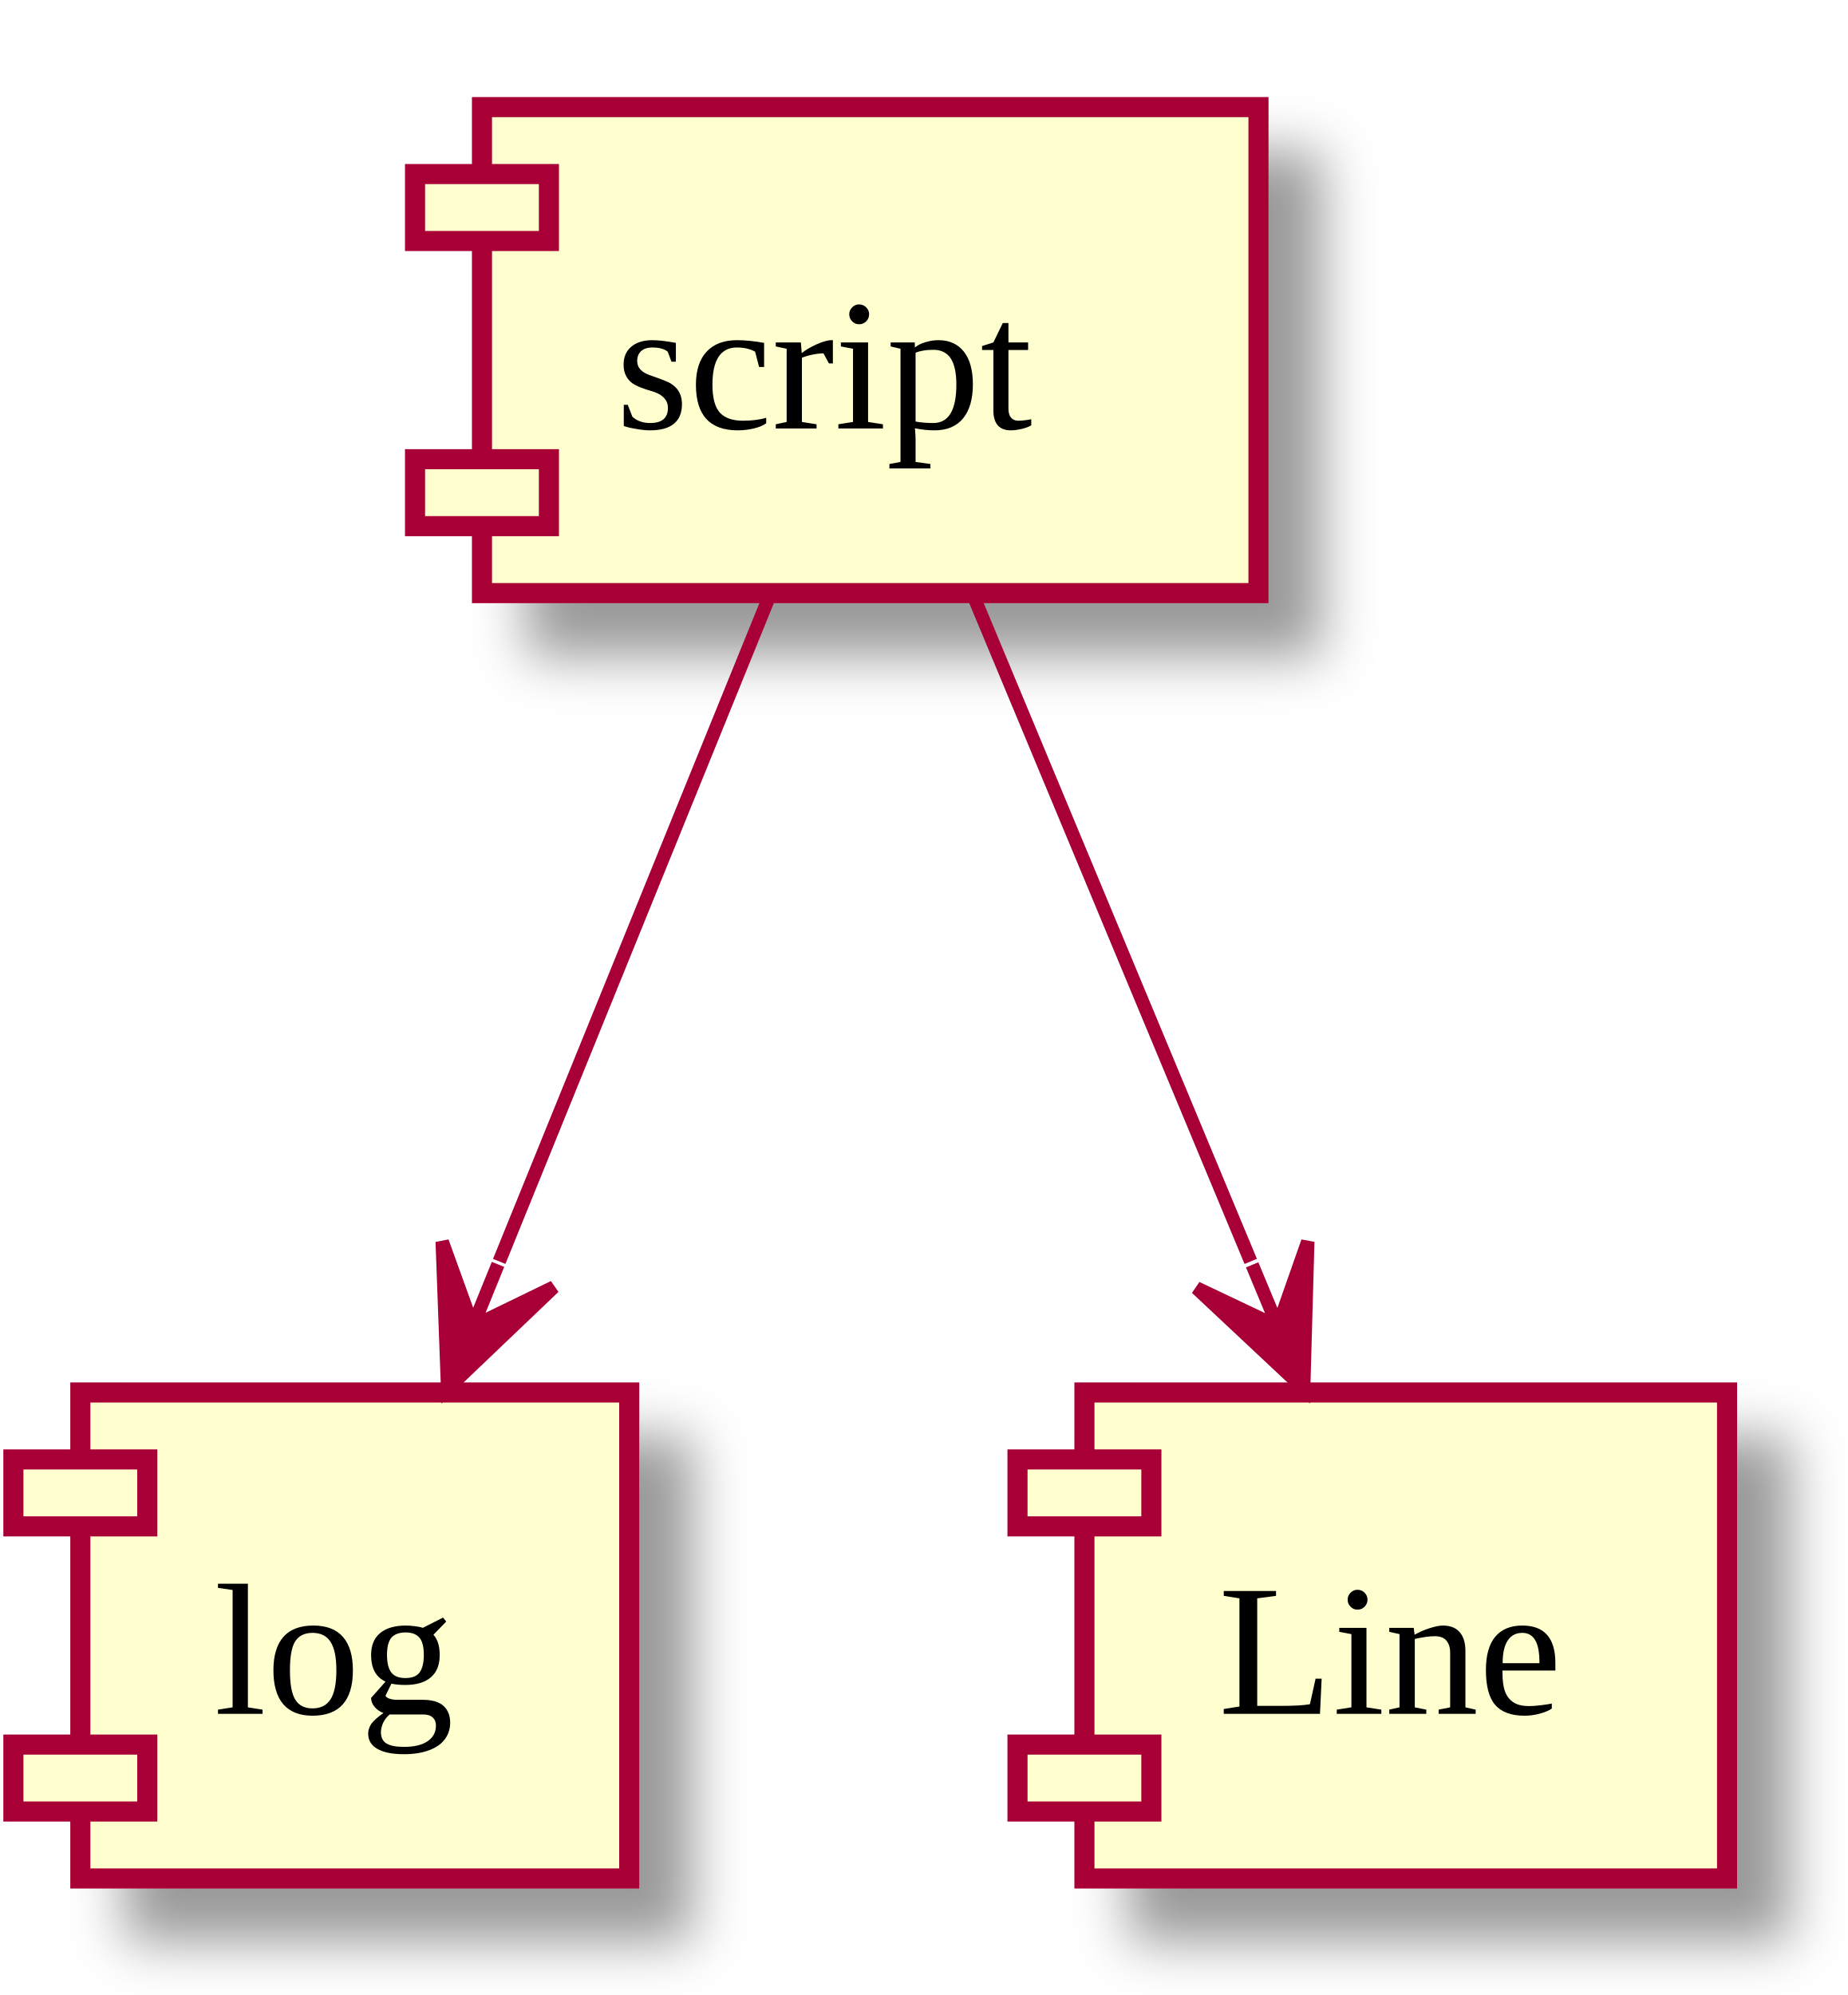
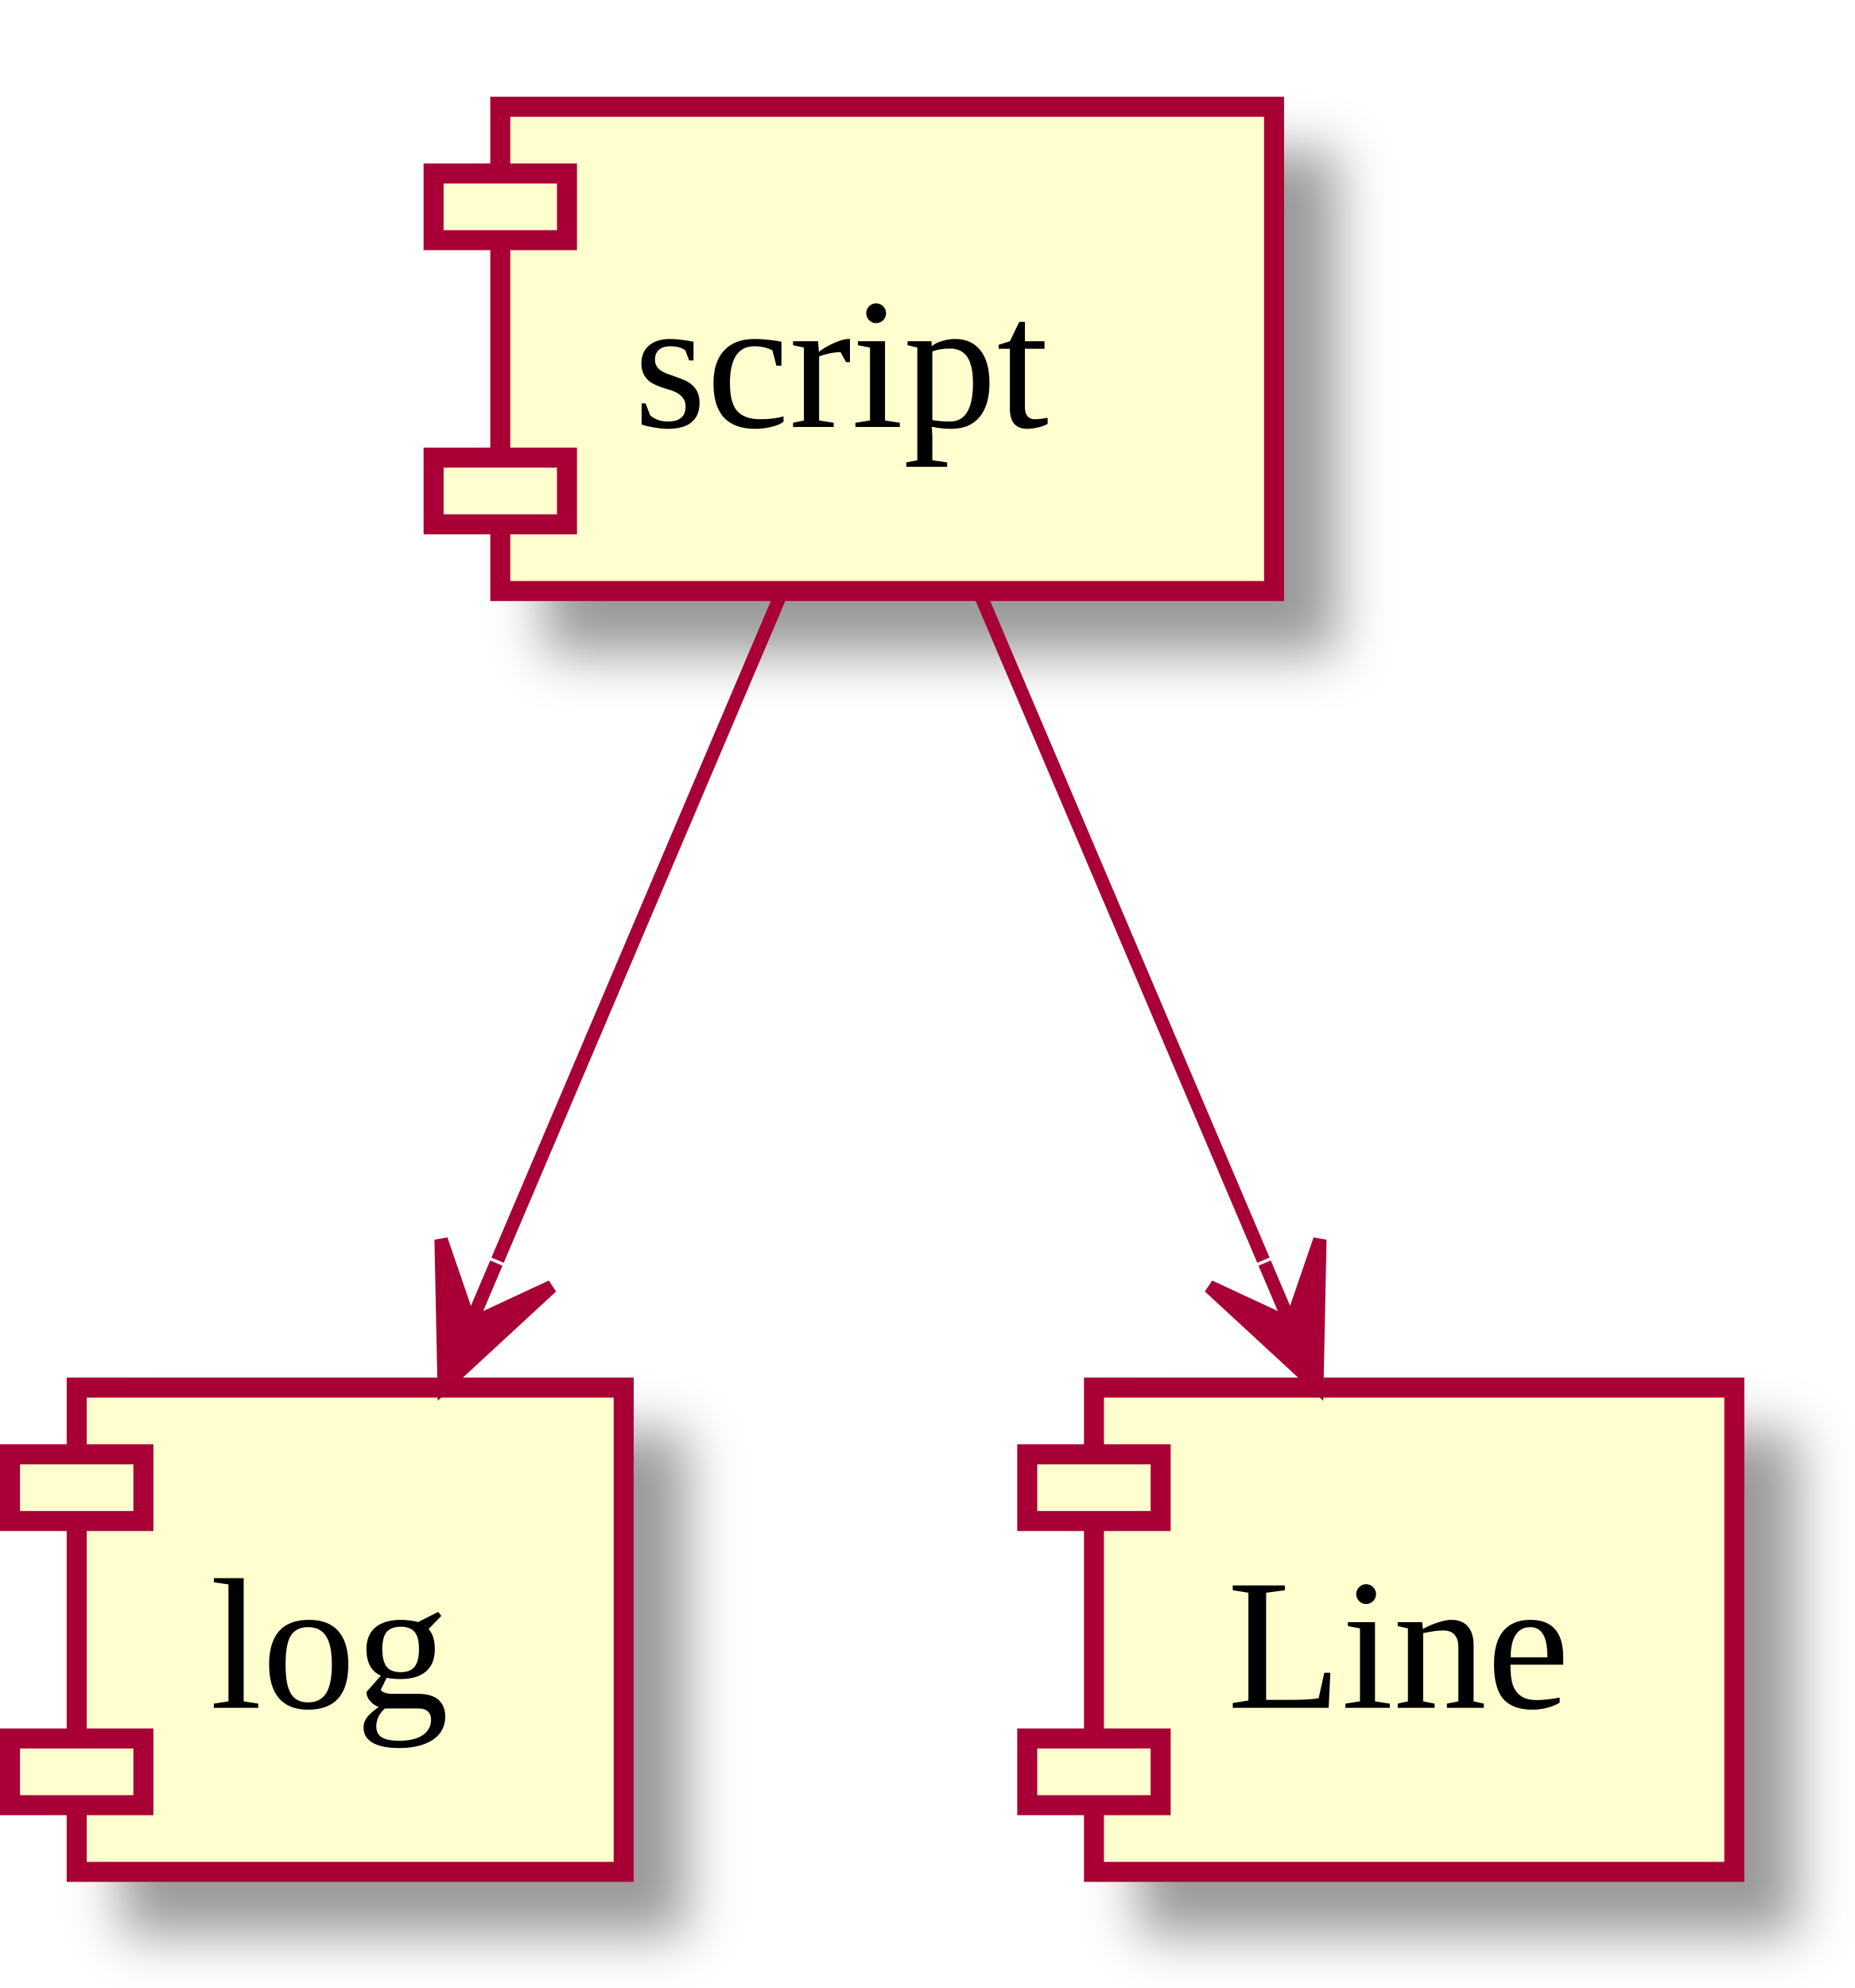
- <svg xmlns="http://www.w3.org/2000/svg" height="149pt" style="width:138px;height:149px;" version="1.1" viewBox="0 0 138 149" width="138pt">
+ <svg xmlns="http://www.w3.org/2000/svg" height="149pt" style="width:139px;height:149px;" version="1.1" viewBox="0 0 139 149" width="139pt">
  <defs>
    <filter height="300%" id="f1" width="300%" x="-1" y="-1">
      <feGaussianBlur result="blurOut" stdDeviation="2" />
      <feColorMatrix in="blurOut" result="blurOut2" type="matrix" values="0 0 0 0 0 0 0 0 0 0 0 0 0 0 0 0 0 0 .4 0" />
      <feOffset dx="4" dy="4" in="blurOut2" result="blurOut3" />
      <feBlend in="SourceGraphic" in2="blurOut3" mode="normal" />
    </filter>
  </defs>
  <g>
-     <rect fill="#FEFECE" filter="url(#f1)" height="36.297" style="stroke: #A80036; stroke-width: 1.5;" width="58.0" x="36.0" y="8.0" />
-     <rect fill="#FEFECE" height="5.0" style="stroke: #A80036; stroke-width: 1.5;" width="10.0" x="31.0" y="13.0" />
-     <rect fill="#FEFECE" height="5.0" style="stroke: #A80036; stroke-width: 1.5;" width="10.0" x="31.0" y="34.297" />
-     <text fill="#000000" font-size="14" lengthAdjust="spacingAndGlyphs" textLength="38.0" x="46.0" y="32.0">script</text>
-     <rect fill="#FEFECE" filter="url(#f1)" height="36.297" style="stroke: #A80036; stroke-width: 1.5;" width="41.0" x="6.0" y="104.0" />
-     <rect fill="#FEFECE" height="5.0" style="stroke: #A80036; stroke-width: 1.5;" width="10.0" x="1.0" y="109.0" />
-     <rect fill="#FEFECE" height="5.0" style="stroke: #A80036; stroke-width: 1.5;" width="10.0" x="1.0" y="130.297" />
-     <text fill="#000000" font-size="14" lengthAdjust="spacingAndGlyphs" textLength="21.0" x="16.0" y="128.0">log</text>
-     <rect fill="#FEFECE" filter="url(#f1)" height="36.297" style="stroke: #A80036; stroke-width: 1.5;" width="48.0" x="81.0" y="104.0" />
-     <rect fill="#FEFECE" height="5.0" style="stroke: #A80036; stroke-width: 1.5;" width="10.0" x="76.0" y="109.0" />
-     <rect fill="#FEFECE" height="5.0" style="stroke: #A80036; stroke-width: 1.5;" width="10.0" x="76.0" y="130.297" />
-     <text fill="#000000" font-size="14" lengthAdjust="spacingAndGlyphs" textLength="28.0" x="91.0" y="128.0">Line</text>
-     <path d="M57.664,44.057 C51.927,58.18 43.85,78.062 37.289,94.21 " fill="none" style="stroke: #A80036; stroke-width: 1.0;" />
-     <polygon fill="#A80036" points="33.435,103.698,41.368,96.127,35.317,99.065,37.199,94.433,37.199,94.433,37.199,94.433,35.317,99.065,33.03,92.739,33.435,103.698,33.435,103.698" style="stroke: #A80036; stroke-width: 1.0;" />
-     <path d="M72.524,44.057 C78.408,58.18 86.693,78.062 93.421,94.21 " fill="none" style="stroke: #A80036; stroke-width: 1.0;" />
-     <polygon fill="#A80036" points="97.374,103.698,97.682,92.736,95.451,99.082,93.528,94.467,93.528,94.467,93.528,94.467,95.451,99.082,89.374,96.198,97.374,103.698,97.374,103.698" style="stroke: #A80036; stroke-width: 1.0;" />
+     <rect fill="#FEFECE" filter="url(#f1)" height="36.297" style="stroke: #A80036; stroke-width: 1.5;" width="58.0" x="37.5" y="8.0" />
+     <rect fill="#FEFECE" height="5.0" style="stroke: #A80036; stroke-width: 1.5;" width="10.0" x="32.5" y="13.0" />
+     <rect fill="#FEFECE" height="5.0" style="stroke: #A80036; stroke-width: 1.5;" width="10.0" x="32.5" y="34.297" />
+     <text fill="#000000" font-size="14" lengthAdjust="spacingAndGlyphs" textLength="38.0" x="47.5" y="32.0">script</text>
+     <rect fill="#FEFECE" filter="url(#f1)" height="36.297" style="stroke: #A80036; stroke-width: 1.5;" width="41.0" x="5.75" y="104.0" />
+     <rect fill="#FEFECE" height="5.0" style="stroke: #A80036; stroke-width: 1.5;" width="10.0" x="0.75" y="109.0" />
+     <rect fill="#FEFECE" height="5.0" style="stroke: #A80036; stroke-width: 1.5;" width="10.0" x="0.75" y="130.297" />
+     <text fill="#000000" font-size="14" lengthAdjust="spacingAndGlyphs" textLength="21.0" x="15.75" y="128.0">log</text>
+     <rect fill="#FEFECE" filter="url(#f1)" height="36.297" style="stroke: #A80036; stroke-width: 1.5;" width="48.0" x="82.0" y="104.0" />
+     <rect fill="#FEFECE" height="5.0" style="stroke: #A80036; stroke-width: 1.5;" width="10.0" x="77.0" y="109.0" />
+     <rect fill="#FEFECE" height="5.0" style="stroke: #A80036; stroke-width: 1.5;" width="10.0" x="77.0" y="130.297" />
+     <text fill="#000000" font-size="14" lengthAdjust="spacingAndGlyphs" textLength="28.0" x="92.0" y="128.0">Line</text>
+     <path d="M58.663,44.241 C52.687,58.287 44.147,78.356 37.298,94.45 " fill="none" style="stroke: #A80036; stroke-width: 1.0;" />
+     <polygon fill="#A80036" points="33.29,103.868,41.346,96.429,35.248,99.267,37.206,94.667,37.206,94.667,37.206,94.667,35.248,99.267,33.065,92.905,33.29,103.868,33.29,103.868" style="stroke: #A80036; stroke-width: 1.0;" />
+     <path d="M73.337,44.241 C79.313,58.287 87.853,78.356 94.702,94.45 " fill="none" style="stroke: #A80036; stroke-width: 1.0;" />
+     <polygon fill="#A80036" points="98.71,103.868,98.935,92.905,96.752,99.267,94.794,94.667,94.794,94.667,94.794,94.667,96.752,99.267,90.654,96.429,98.71,103.868,98.71,103.868" style="stroke: #A80036; stroke-width: 1.0;" />
  </g>
</svg>
